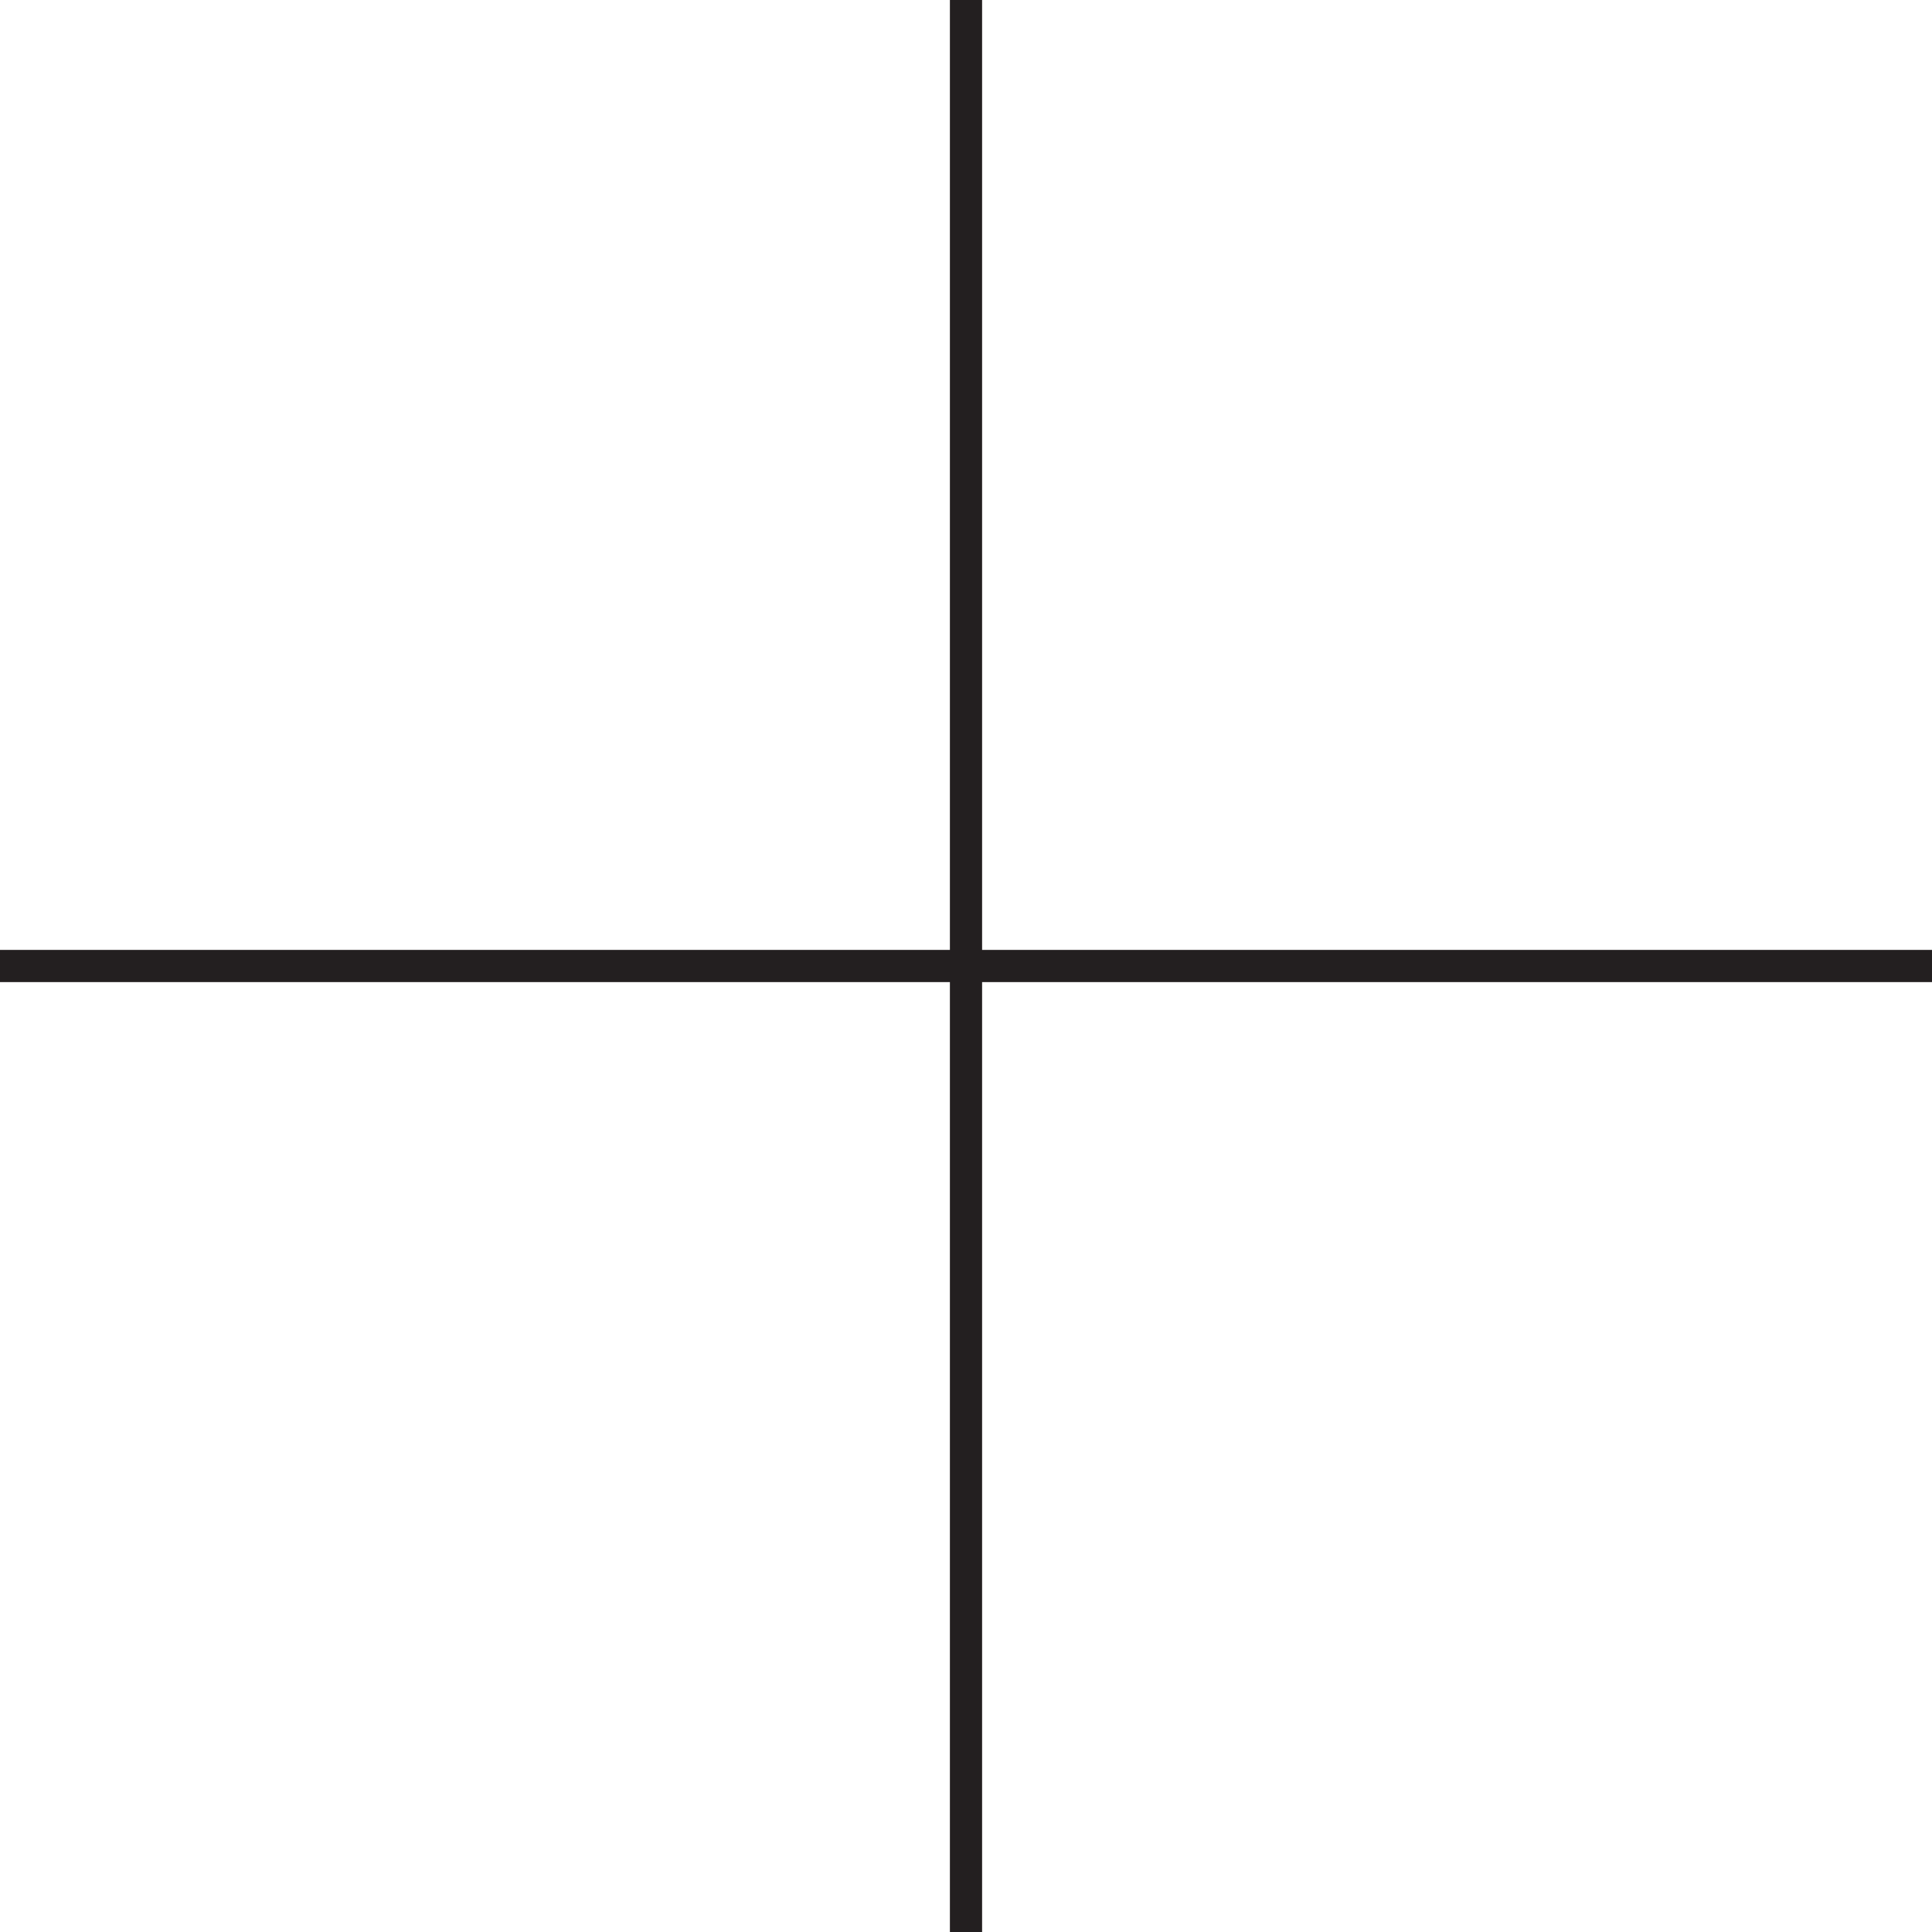
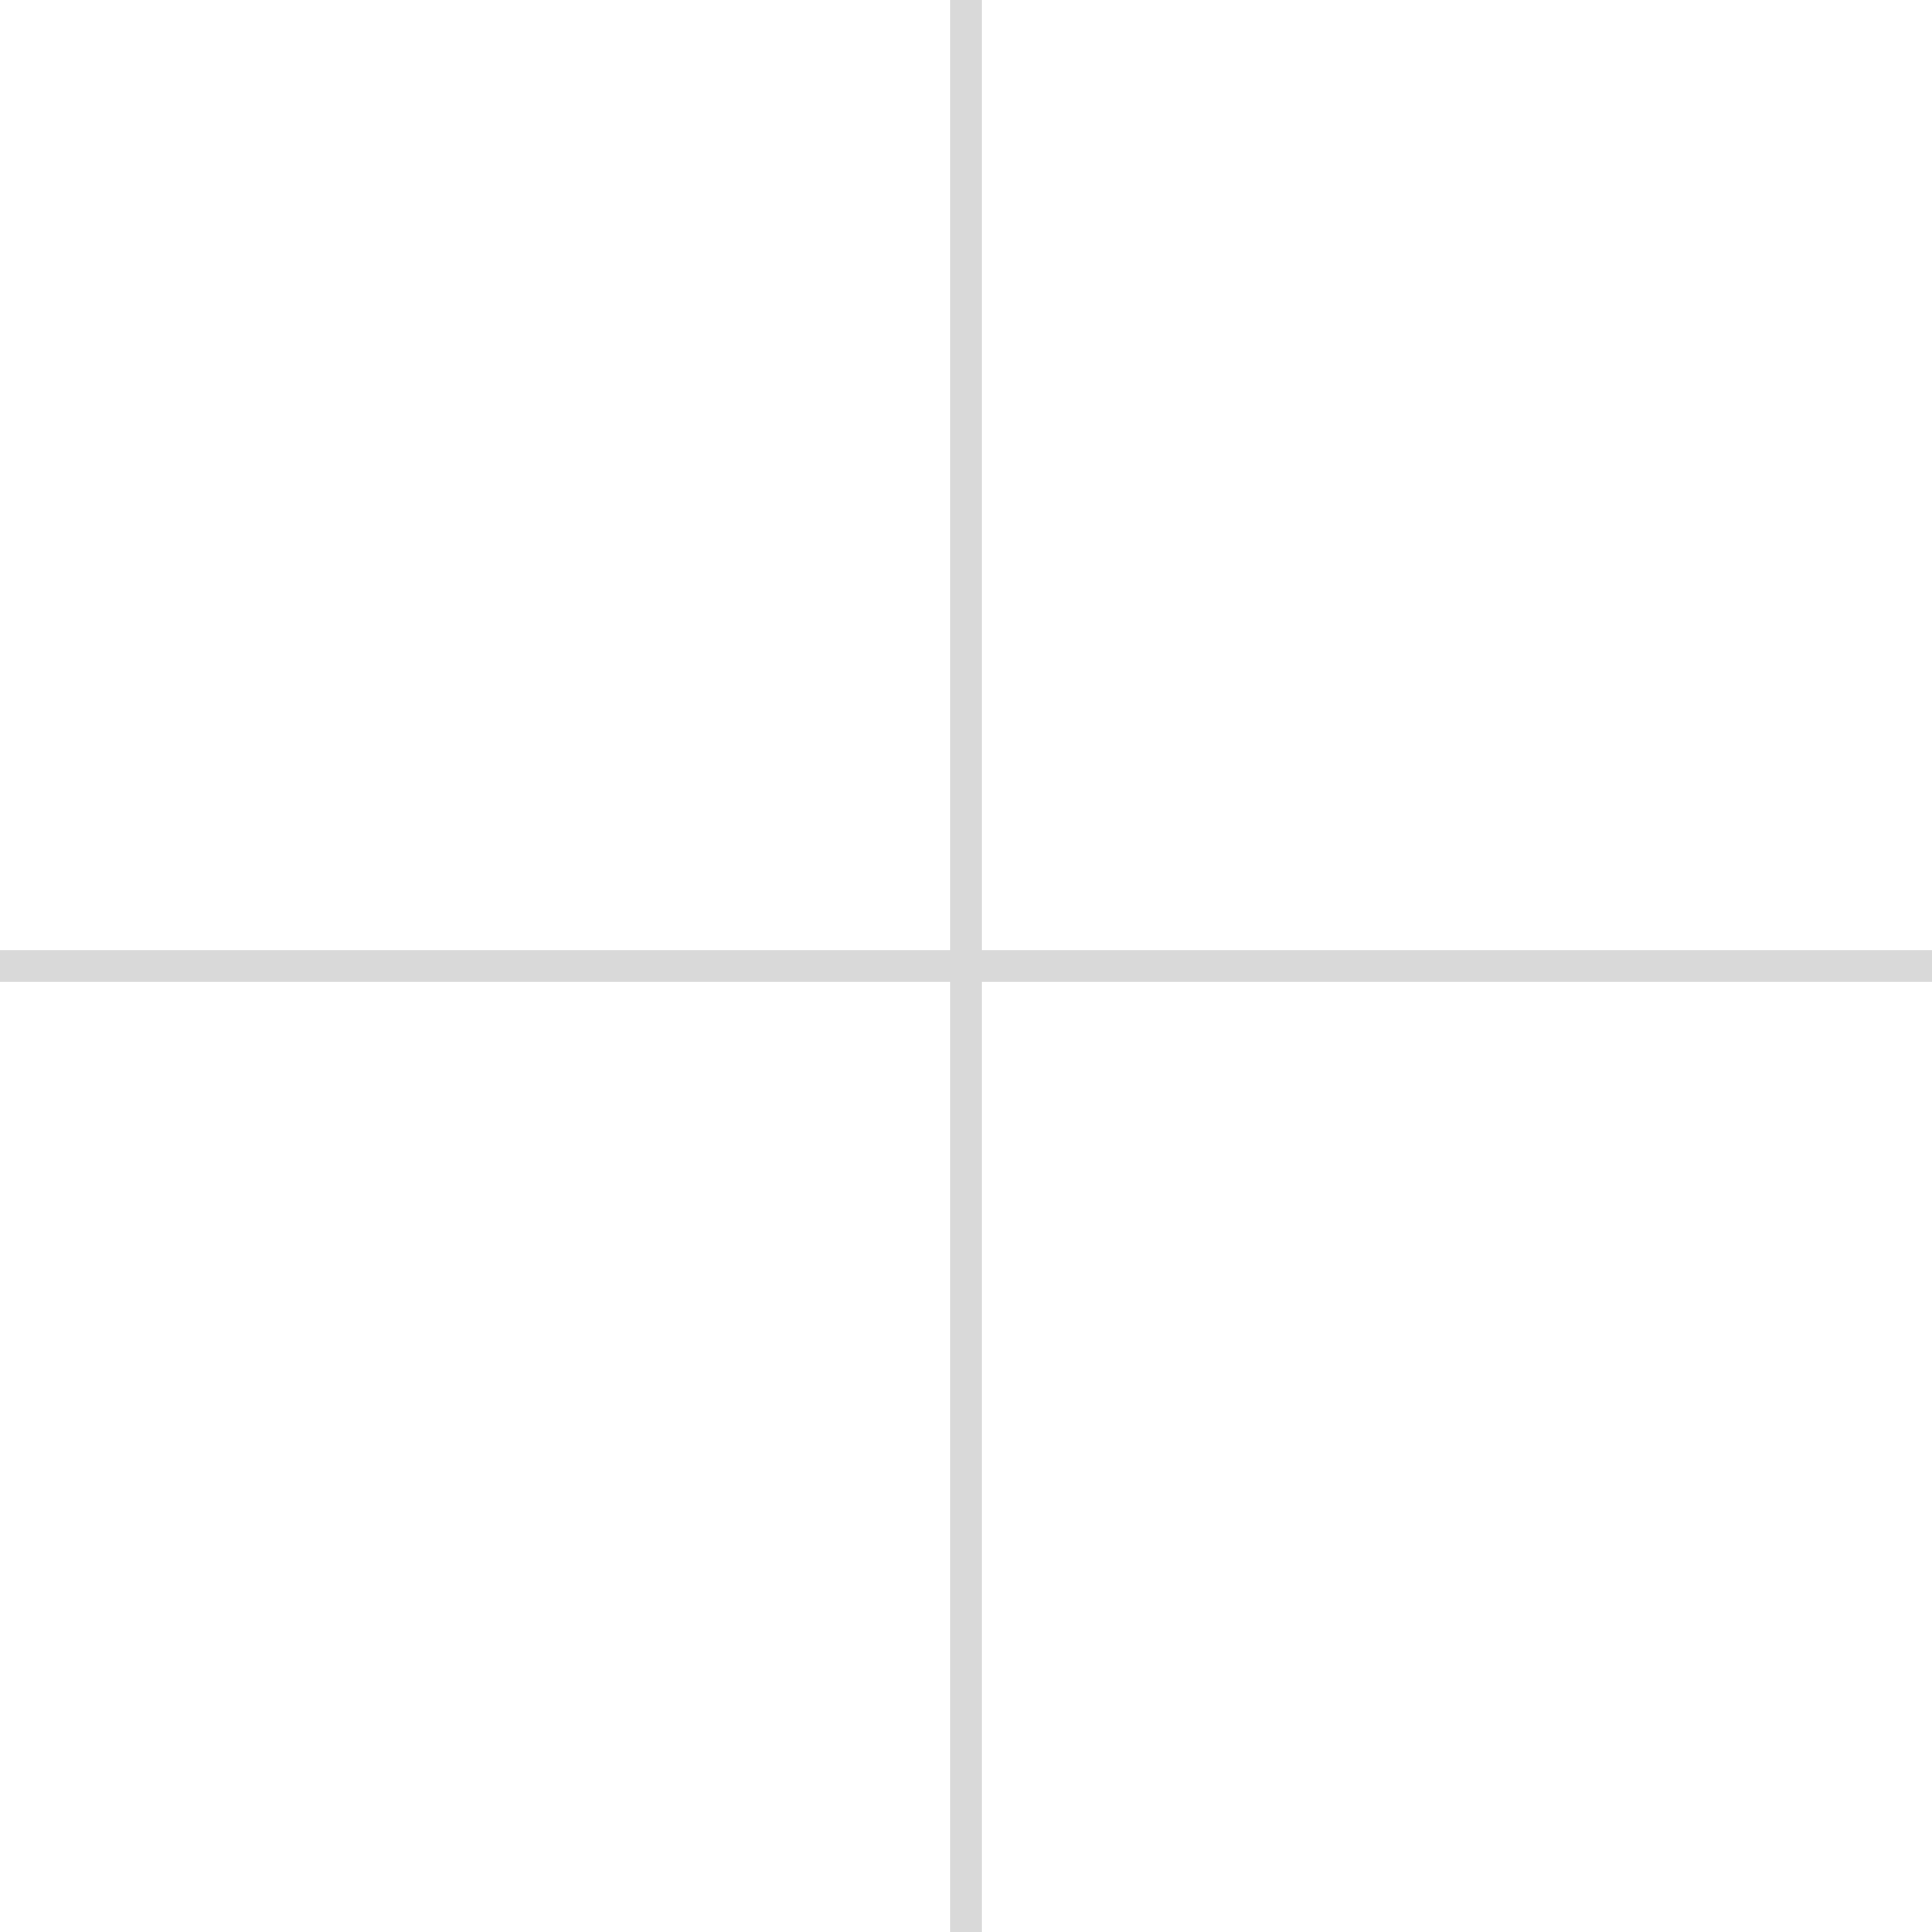
<svg xmlns="http://www.w3.org/2000/svg" version="1.1" id="Layer_1" x="0px" y="0px" viewBox="0 0 60 60" style="enable-background:new 0 0 60 60;" xml:space="preserve">
  <style type="text/css">
    .st0 {
-       fill: #231F20;
+       fill: #d9d9d9;
    }
  </style>
  <polygon class="st0" points="60,29.5 30.5,29.5 30.5,0 29.5,0 29.5,29.5 0,29.5 0,30.5 29.5,30.5 29.5,60 30.5,60 30.5,30.5   60,30.5 " />
</svg>
